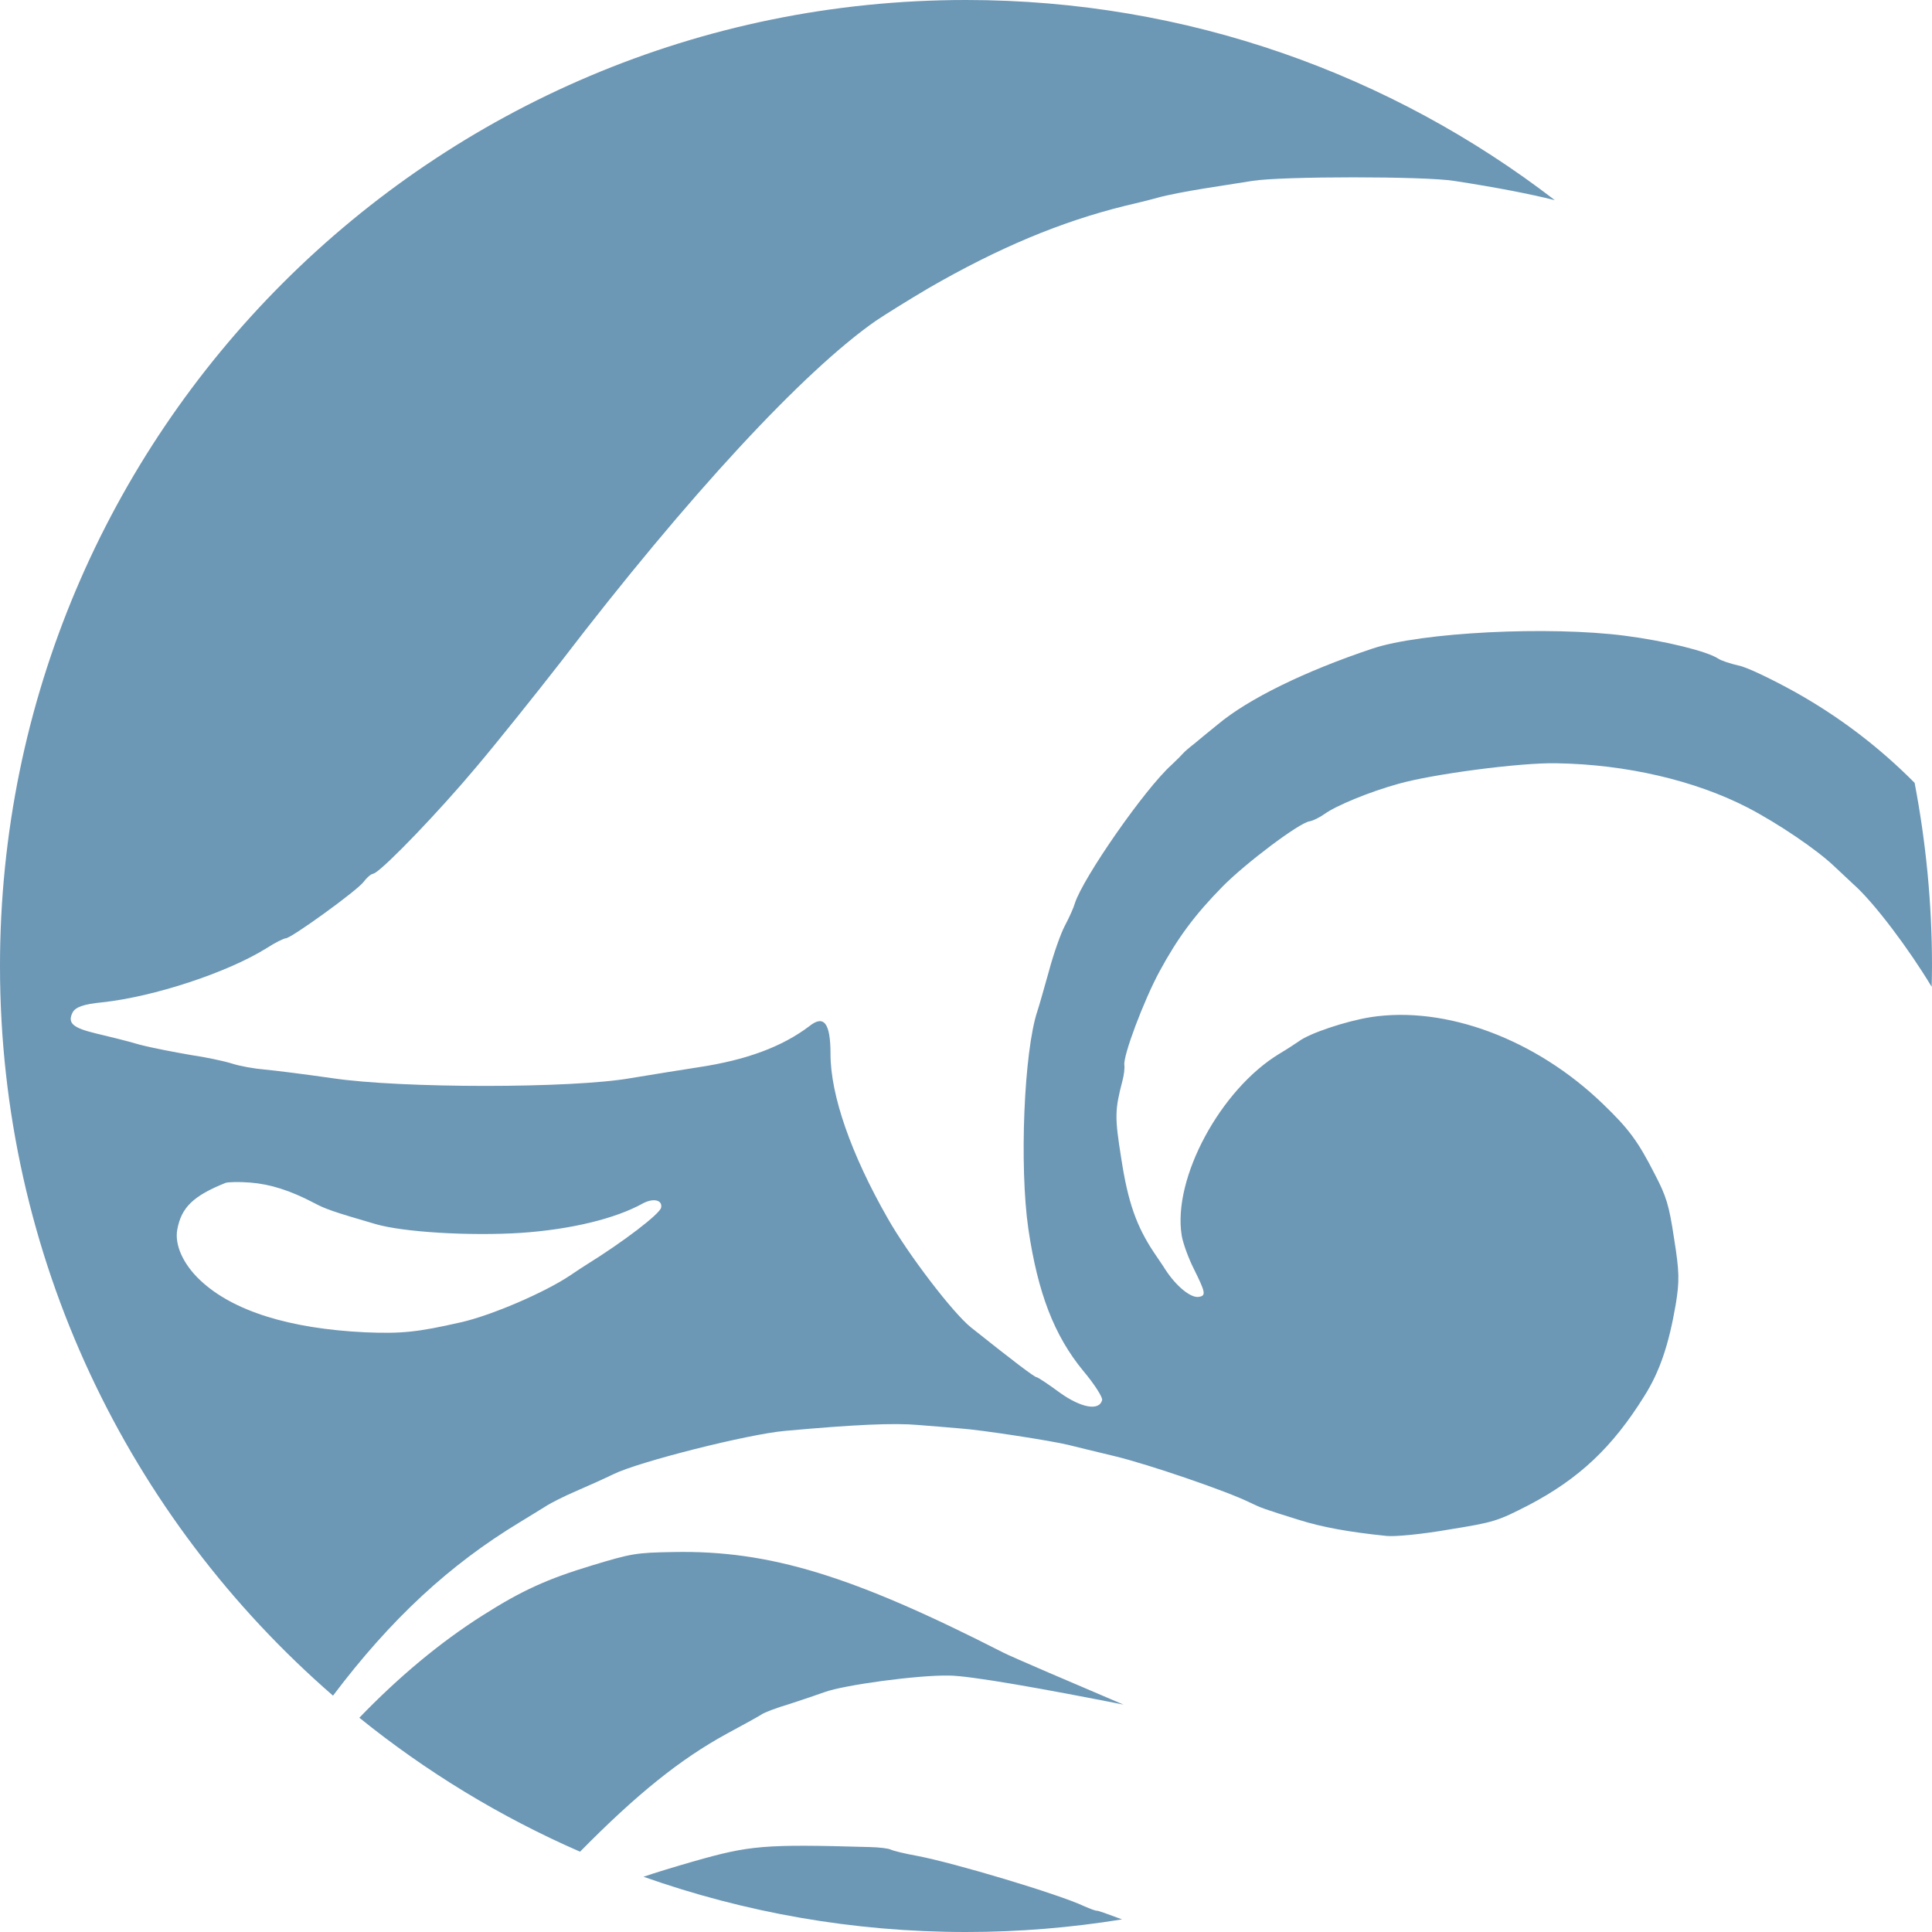
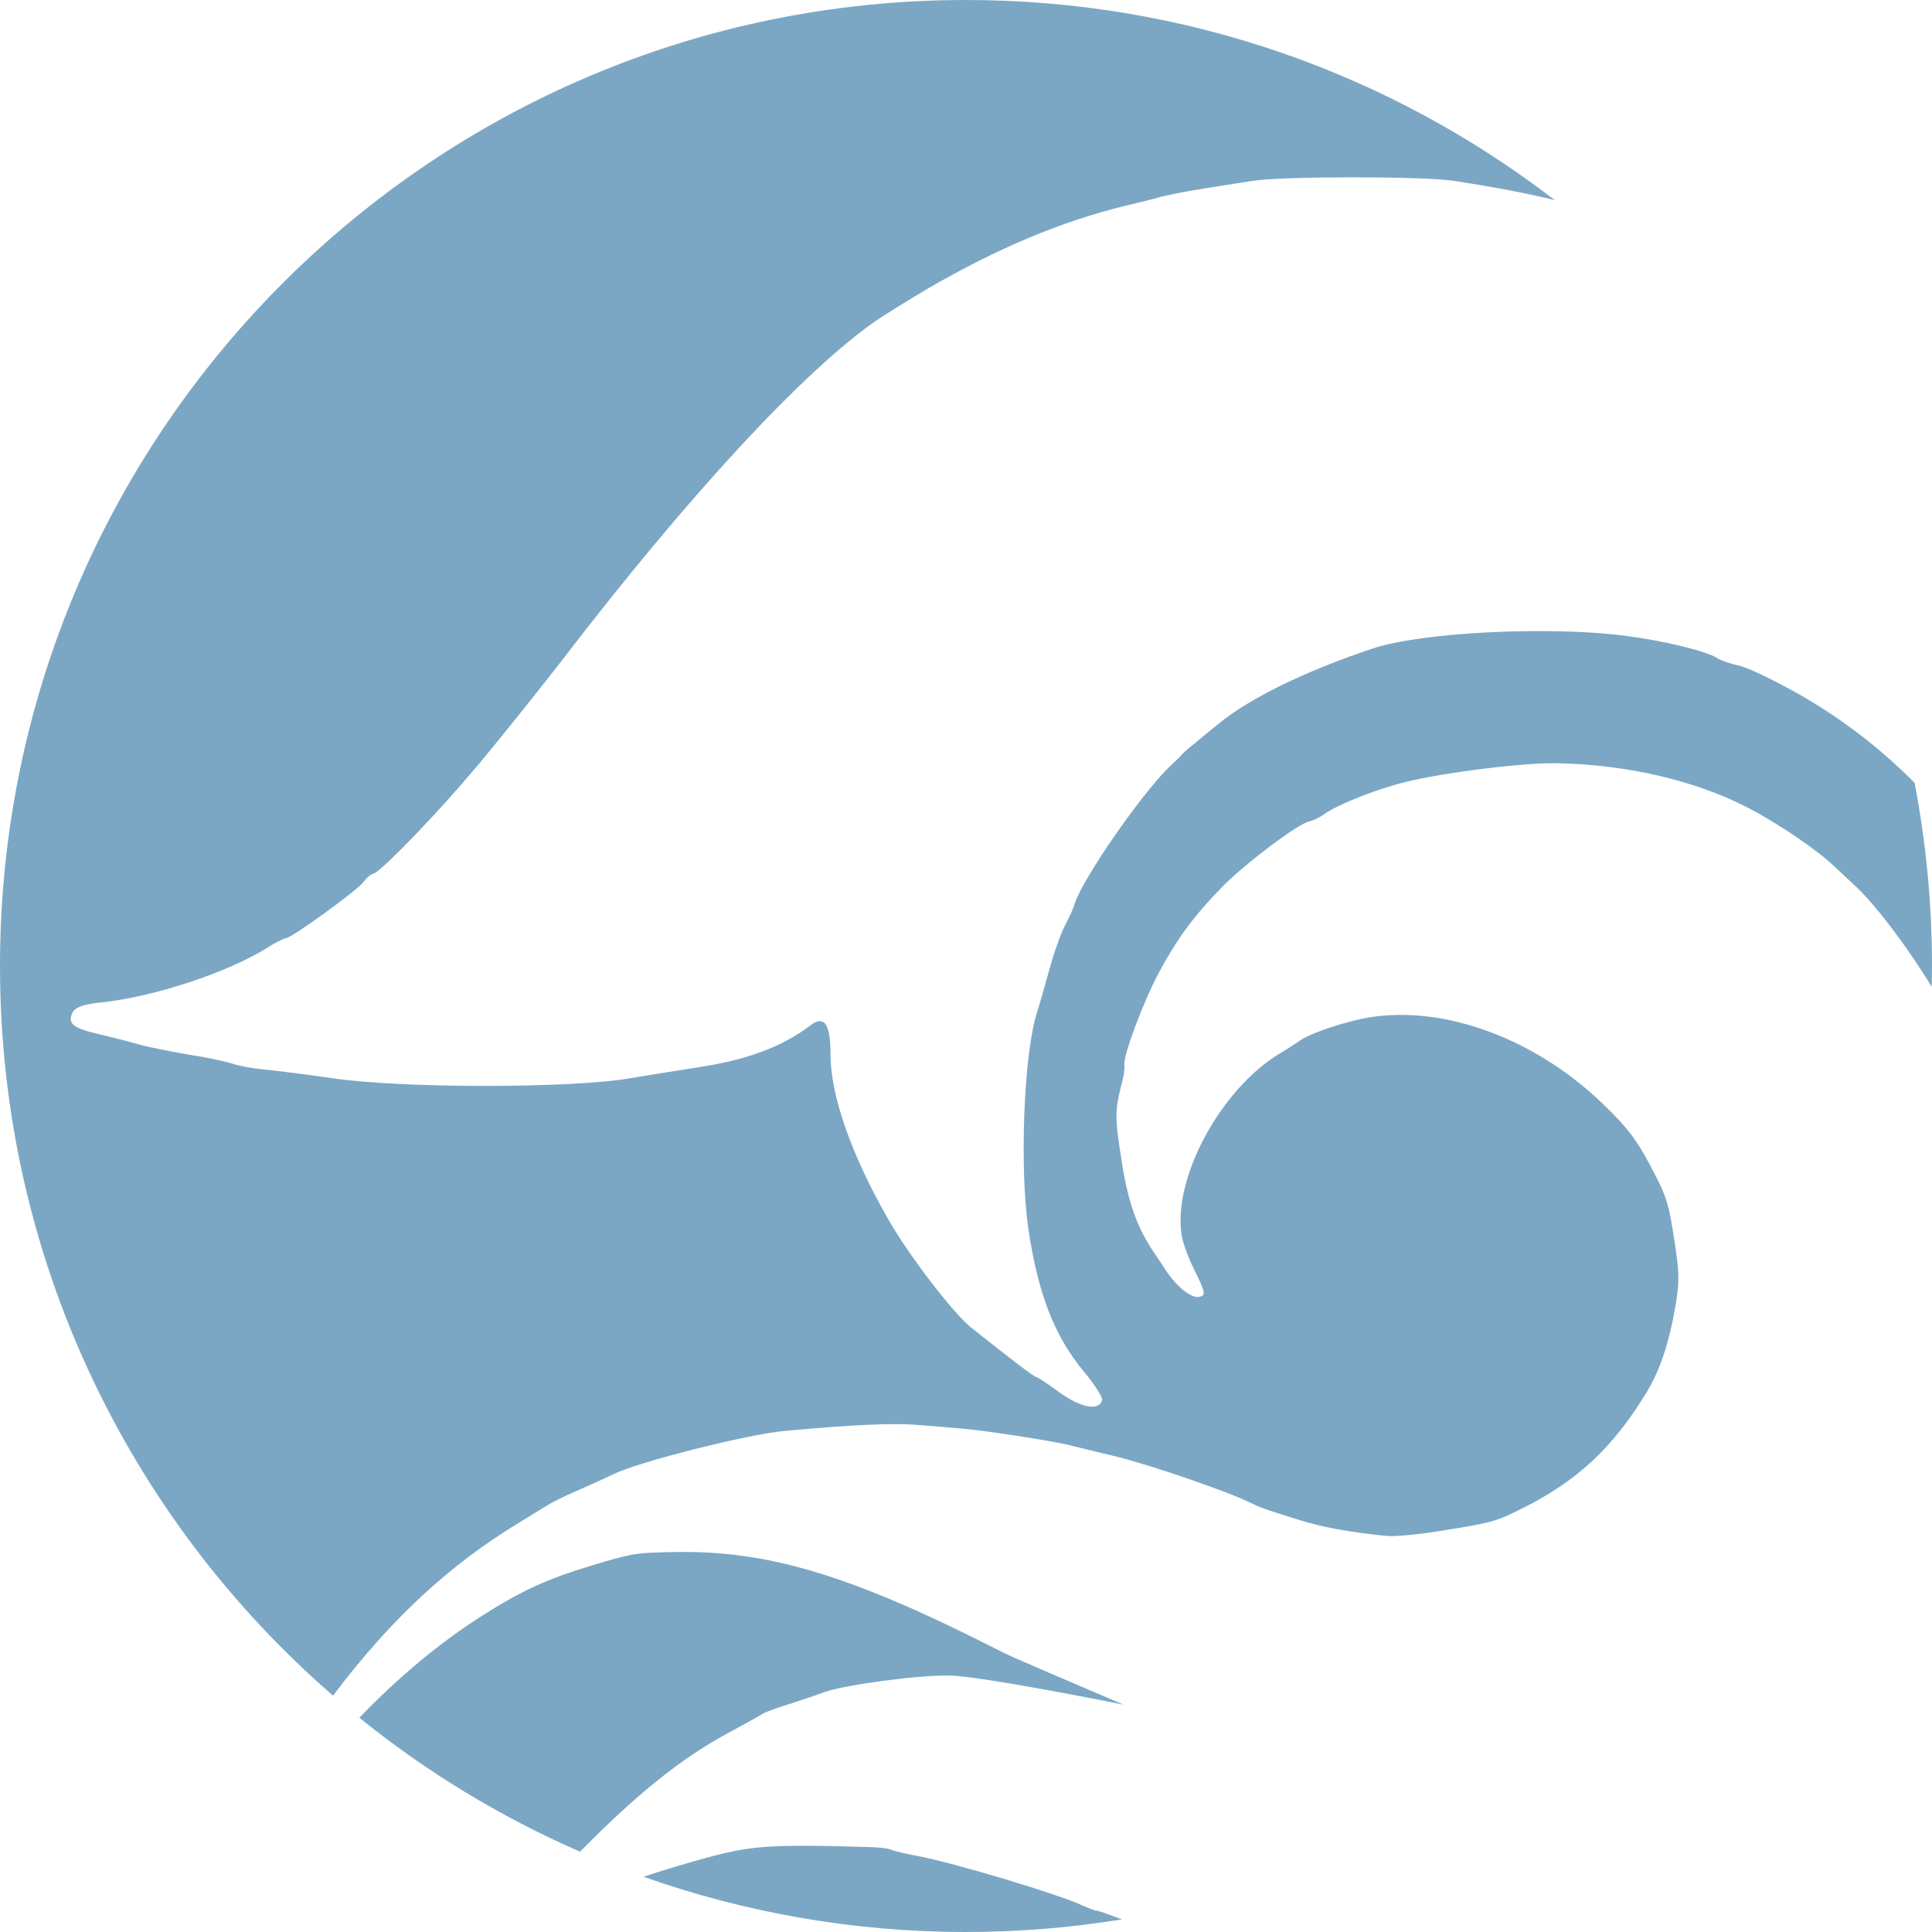
<svg xmlns="http://www.w3.org/2000/svg" width="30" height="30" viewBox="0 0 30 30" fill="none">
-   <path d="M13.501 28.681C13.649 28.684 13.799 28.702 13.835 28.722C13.876 28.741 14.057 28.785 14.241 28.818C14.813 28.926 16.436 29.411 16.834 29.599C16.927 29.64 17.014 29.673 17.035 29.67C17.052 29.668 17.212 29.725 17.423 29.804C16.634 29.932 15.825 30 15 30C13.244 30 11.559 29.696 9.992 29.142C10.187 29.076 10.436 29 10.775 28.902C11.644 28.655 11.859 28.634 13.501 28.681ZM10.455 24.1C11.949 24.07 13.242 24.469 15.574 25.659C15.697 25.724 16.697 26.15 17.445 26.469C16.204 26.223 15.059 26.019 14.734 26.018C14.243 26.009 13.11 26.165 12.81 26.273C12.711 26.308 12.467 26.393 12.264 26.458C12.065 26.517 11.863 26.592 11.824 26.623C11.784 26.649 11.542 26.784 11.284 26.922C10.568 27.314 9.893 27.853 9.007 28.753C7.769 28.213 6.617 27.511 5.58 26.673C6.191 26.039 6.834 25.502 7.491 25.086C8.108 24.693 8.505 24.516 9.192 24.308C9.81 24.121 9.876 24.11 10.455 24.1ZM15 0C18.441 3.34539e-09 21.611 1.16 24.143 3.108C23.754 3.011 23.238 2.91 22.58 2.809C22.122 2.735 19.904 2.735 19.446 2.809C19.277 2.835 18.932 2.889 18.684 2.929C18.435 2.969 18.12 3.029 17.979 3.069C17.837 3.109 17.611 3.163 17.47 3.196C16.465 3.444 15.499 3.851 14.421 4.473C14.127 4.646 13.76 4.874 13.602 4.98C12.478 5.762 10.682 7.7 8.712 10.273C8.317 10.78 7.723 11.523 7.396 11.91C6.824 12.593 5.999 13.452 5.819 13.557L5.765 13.578C5.731 13.598 5.684 13.644 5.646 13.694C5.538 13.835 4.521 14.57 4.437 14.57C4.407 14.571 4.272 14.637 4.138 14.724C3.528 15.104 2.388 15.479 1.58 15.565C1.298 15.592 1.173 15.639 1.128 15.72C1.044 15.886 1.128 15.96 1.489 16.047C1.659 16.087 1.964 16.161 2.167 16.221C2.37 16.274 2.726 16.341 2.957 16.381C3.183 16.414 3.477 16.475 3.602 16.515C3.726 16.555 3.951 16.595 4.109 16.608C4.267 16.622 4.742 16.682 5.16 16.742C6.228 16.902 8.881 16.902 9.79 16.742C10.146 16.682 10.62 16.608 10.835 16.574C11.591 16.461 12.145 16.254 12.568 15.934C12.794 15.753 12.896 15.886 12.896 16.367C12.896 17.009 13.217 17.925 13.782 18.914C14.098 19.475 14.8 20.391 15.076 20.611C15.73 21.132 16.063 21.385 16.098 21.386C16.115 21.386 16.278 21.493 16.459 21.627C16.787 21.861 17.069 21.914 17.114 21.74C17.125 21.7 16.995 21.493 16.82 21.286C16.369 20.738 16.115 20.077 15.968 19.081C15.827 18.105 15.9 16.321 16.109 15.699C16.138 15.612 16.217 15.332 16.29 15.071C16.358 14.817 16.47 14.496 16.538 14.369C16.606 14.242 16.674 14.088 16.69 14.028C16.815 13.634 17.774 12.252 18.192 11.877C18.277 11.797 18.356 11.717 18.373 11.696C18.39 11.676 18.464 11.61 18.543 11.55C18.622 11.483 18.786 11.349 18.91 11.249C19.379 10.855 20.265 10.42 21.31 10.072C22.061 9.818 24.049 9.718 25.234 9.872C25.855 9.952 26.51 10.113 26.68 10.227C26.73 10.26 26.872 10.306 26.99 10.333C27.114 10.353 27.516 10.547 27.889 10.754C28.569 11.137 29.178 11.6 29.73 12.156C29.906 13.077 30 14.028 30 15C30 15.108 29.997 15.216 29.995 15.323C29.648 14.745 29.104 14.017 28.78 13.731C28.695 13.652 28.561 13.525 28.476 13.446C28.212 13.195 27.613 12.786 27.127 12.535C26.319 12.12 25.252 11.869 24.171 11.852C23.614 11.839 22.242 12.02 21.712 12.172C21.265 12.295 20.741 12.513 20.568 12.639C20.494 12.692 20.388 12.745 20.332 12.754C20.17 12.78 19.342 13.403 18.985 13.765C18.553 14.205 18.288 14.561 18.004 15.086C17.76 15.537 17.436 16.398 17.459 16.539C17.466 16.584 17.453 16.699 17.427 16.791C17.311 17.237 17.308 17.346 17.41 17.983C17.514 18.667 17.647 19.042 17.92 19.451C17.988 19.553 18.069 19.669 18.091 19.707C18.263 19.973 18.489 20.158 18.615 20.138C18.732 20.119 18.719 20.069 18.535 19.697C18.451 19.53 18.367 19.297 18.349 19.182C18.207 18.298 18.95 16.917 19.867 16.362C19.985 16.292 20.122 16.202 20.169 16.169C20.336 16.044 20.896 15.857 21.28 15.795C22.444 15.613 23.845 16.133 24.888 17.14C25.286 17.523 25.43 17.712 25.694 18.23C25.874 18.577 25.916 18.705 25.995 19.232C26.078 19.749 26.08 19.894 26.02 20.259C25.912 20.884 25.771 21.302 25.531 21.681C25.036 22.476 24.518 22.962 23.738 23.371C23.254 23.619 23.205 23.637 22.502 23.75C22.084 23.823 21.67 23.863 21.533 23.85C20.943 23.79 20.526 23.713 20.171 23.601C19.625 23.431 19.586 23.417 19.401 23.328C19.058 23.157 17.84 22.74 17.316 22.613C17.02 22.543 16.69 22.461 16.588 22.436C16.323 22.371 15.228 22.202 14.913 22.181C14.771 22.168 14.472 22.144 14.257 22.127C13.889 22.094 13.286 22.119 12.187 22.219C11.619 22.269 9.925 22.696 9.53 22.889C9.372 22.966 9.1 23.087 8.931 23.16C8.761 23.234 8.559 23.334 8.475 23.389C8.394 23.438 8.21 23.554 8.068 23.639C6.983 24.296 6.073 25.134 5.171 26.33C2.003 23.58 0 19.524 0 15C6.44258e-08 6.716 6.716 0 15 0ZM3.886 18.363C3.714 18.349 3.538 18.354 3.502 18.368C3.006 18.567 2.816 18.746 2.753 19.091C2.708 19.327 2.843 19.63 3.109 19.88C3.615 20.357 4.491 20.631 5.669 20.688C6.229 20.711 6.478 20.688 7.159 20.532C7.624 20.428 8.451 20.074 8.853 19.805C8.952 19.739 9.065 19.662 9.105 19.639C9.67 19.289 10.248 18.85 10.266 18.751C10.288 18.633 10.148 18.6 9.985 18.685C9.556 18.925 8.856 19.092 8.089 19.144C7.294 19.195 6.256 19.133 5.827 19.006C5.159 18.812 5.046 18.77 4.87 18.676C4.509 18.487 4.197 18.387 3.886 18.363Z" fill="#6C97B5" />
+   <path d="M13.501 28.681C13.649 28.684 13.799 28.702 13.835 28.722C13.876 28.741 14.057 28.785 14.241 28.818C14.813 28.926 16.436 29.411 16.834 29.599C16.927 29.64 17.014 29.673 17.035 29.67C17.052 29.668 17.212 29.725 17.423 29.804C16.634 29.932 15.825 30 15 30C13.244 30 11.559 29.696 9.992 29.142C10.187 29.076 10.436 29 10.775 28.902C11.644 28.655 11.859 28.634 13.501 28.681ZM10.455 24.1C11.949 24.07 13.242 24.469 15.574 25.659C15.697 25.724 16.697 26.15 17.445 26.469C16.204 26.223 15.059 26.019 14.734 26.018C14.243 26.009 13.11 26.165 12.81 26.273C12.711 26.308 12.467 26.393 12.264 26.458C12.065 26.517 11.863 26.592 11.824 26.623C11.784 26.649 11.542 26.784 11.284 26.922C10.568 27.314 9.893 27.853 9.007 28.753C7.769 28.213 6.617 27.511 5.58 26.673C6.191 26.039 6.834 25.502 7.491 25.086C8.108 24.693 8.505 24.516 9.192 24.308C9.81 24.121 9.876 24.11 10.455 24.1ZM15 0C18.441 3.34539e-09 21.611 1.16 24.143 3.108C23.754 3.011 23.238 2.91 22.58 2.809C22.122 2.735 19.904 2.735 19.446 2.809C19.277 2.835 18.932 2.889 18.684 2.929C18.435 2.969 18.12 3.029 17.979 3.069C17.837 3.109 17.611 3.163 17.47 3.196C16.465 3.444 15.499 3.851 14.421 4.473C14.127 4.646 13.76 4.874 13.602 4.98C12.478 5.762 10.682 7.7 8.712 10.273C8.317 10.78 7.723 11.523 7.396 11.91C6.824 12.593 5.999 13.452 5.819 13.557L5.765 13.578C5.731 13.598 5.684 13.644 5.646 13.694C5.538 13.835 4.521 14.57 4.437 14.57C4.407 14.571 4.272 14.637 4.138 14.724C3.528 15.104 2.388 15.479 1.58 15.565C1.298 15.592 1.173 15.639 1.128 15.72C1.044 15.886 1.128 15.96 1.489 16.047C1.659 16.087 1.964 16.161 2.167 16.221C2.37 16.274 2.726 16.341 2.957 16.381C3.183 16.414 3.477 16.475 3.602 16.515C3.726 16.555 3.951 16.595 4.109 16.608C4.267 16.622 4.742 16.682 5.16 16.742C6.228 16.902 8.881 16.902 9.79 16.742C10.146 16.682 10.62 16.608 10.835 16.574C11.591 16.461 12.145 16.254 12.568 15.934C12.794 15.753 12.896 15.886 12.896 16.367C12.896 17.009 13.217 17.925 13.782 18.914C14.098 19.475 14.8 20.391 15.076 20.611C15.73 21.132 16.063 21.385 16.098 21.386C16.115 21.386 16.278 21.493 16.459 21.627C16.787 21.861 17.069 21.914 17.114 21.74C17.125 21.7 16.995 21.493 16.82 21.286C16.369 20.738 16.115 20.077 15.968 19.081C15.827 18.105 15.9 16.321 16.109 15.699C16.138 15.612 16.217 15.332 16.29 15.071C16.358 14.817 16.47 14.496 16.538 14.369C16.606 14.242 16.674 14.088 16.69 14.028C16.815 13.634 17.774 12.252 18.192 11.877C18.277 11.797 18.356 11.717 18.373 11.696C18.39 11.676 18.464 11.61 18.543 11.55C18.622 11.483 18.786 11.349 18.91 11.249C19.379 10.855 20.265 10.42 21.31 10.072C22.061 9.818 24.049 9.718 25.234 9.872C25.855 9.952 26.51 10.113 26.68 10.227C26.73 10.26 26.872 10.306 26.99 10.333C27.114 10.353 27.516 10.547 27.889 10.754C28.569 11.137 29.178 11.6 29.73 12.156C29.906 13.077 30 14.028 30 15C30 15.108 29.997 15.216 29.995 15.323C29.648 14.745 29.104 14.017 28.78 13.731C28.695 13.652 28.561 13.525 28.476 13.446C28.212 13.195 27.613 12.786 27.127 12.535C26.319 12.12 25.252 11.869 24.171 11.852C23.614 11.839 22.242 12.02 21.712 12.172C21.265 12.295 20.741 12.513 20.568 12.639C20.494 12.692 20.388 12.745 20.332 12.754C20.17 12.78 19.342 13.403 18.985 13.765C18.553 14.205 18.288 14.561 18.004 15.086C17.76 15.537 17.436 16.398 17.459 16.539C17.466 16.584 17.453 16.699 17.427 16.791C17.311 17.237 17.308 17.346 17.41 17.983C17.514 18.667 17.647 19.042 17.92 19.451C17.988 19.553 18.069 19.669 18.091 19.707C18.263 19.973 18.489 20.158 18.615 20.138C18.732 20.119 18.719 20.069 18.535 19.697C18.451 19.53 18.367 19.297 18.349 19.182C18.207 18.298 18.95 16.917 19.867 16.362C19.985 16.292 20.122 16.202 20.169 16.169C20.336 16.044 20.896 15.857 21.28 15.795C22.444 15.613 23.845 16.133 24.888 17.14C25.286 17.523 25.43 17.712 25.694 18.23C25.874 18.577 25.916 18.705 25.995 19.232C26.078 19.749 26.08 19.894 26.02 20.259C25.912 20.884 25.771 21.302 25.531 21.681C25.036 22.476 24.518 22.962 23.738 23.371C23.254 23.619 23.205 23.637 22.502 23.75C22.084 23.823 21.67 23.863 21.533 23.85C20.943 23.79 20.526 23.713 20.171 23.601C19.625 23.431 19.586 23.417 19.401 23.328C19.058 23.157 17.84 22.74 17.316 22.613C17.02 22.543 16.69 22.461 16.588 22.436C16.323 22.371 15.228 22.202 14.913 22.181C14.771 22.168 14.472 22.144 14.257 22.127C13.889 22.094 13.286 22.119 12.187 22.219C11.619 22.269 9.925 22.696 9.53 22.889C9.372 22.966 9.1 23.087 8.931 23.16C8.761 23.234 8.559 23.334 8.475 23.389C8.394 23.438 8.21 23.554 8.068 23.639C6.983 24.296 6.073 25.134 5.171 26.33C2.003 23.58 0 19.524 0 15C6.44258e-08 6.716 6.716 0 15 0Z" fill="#7BA7C5" />
</svg>
